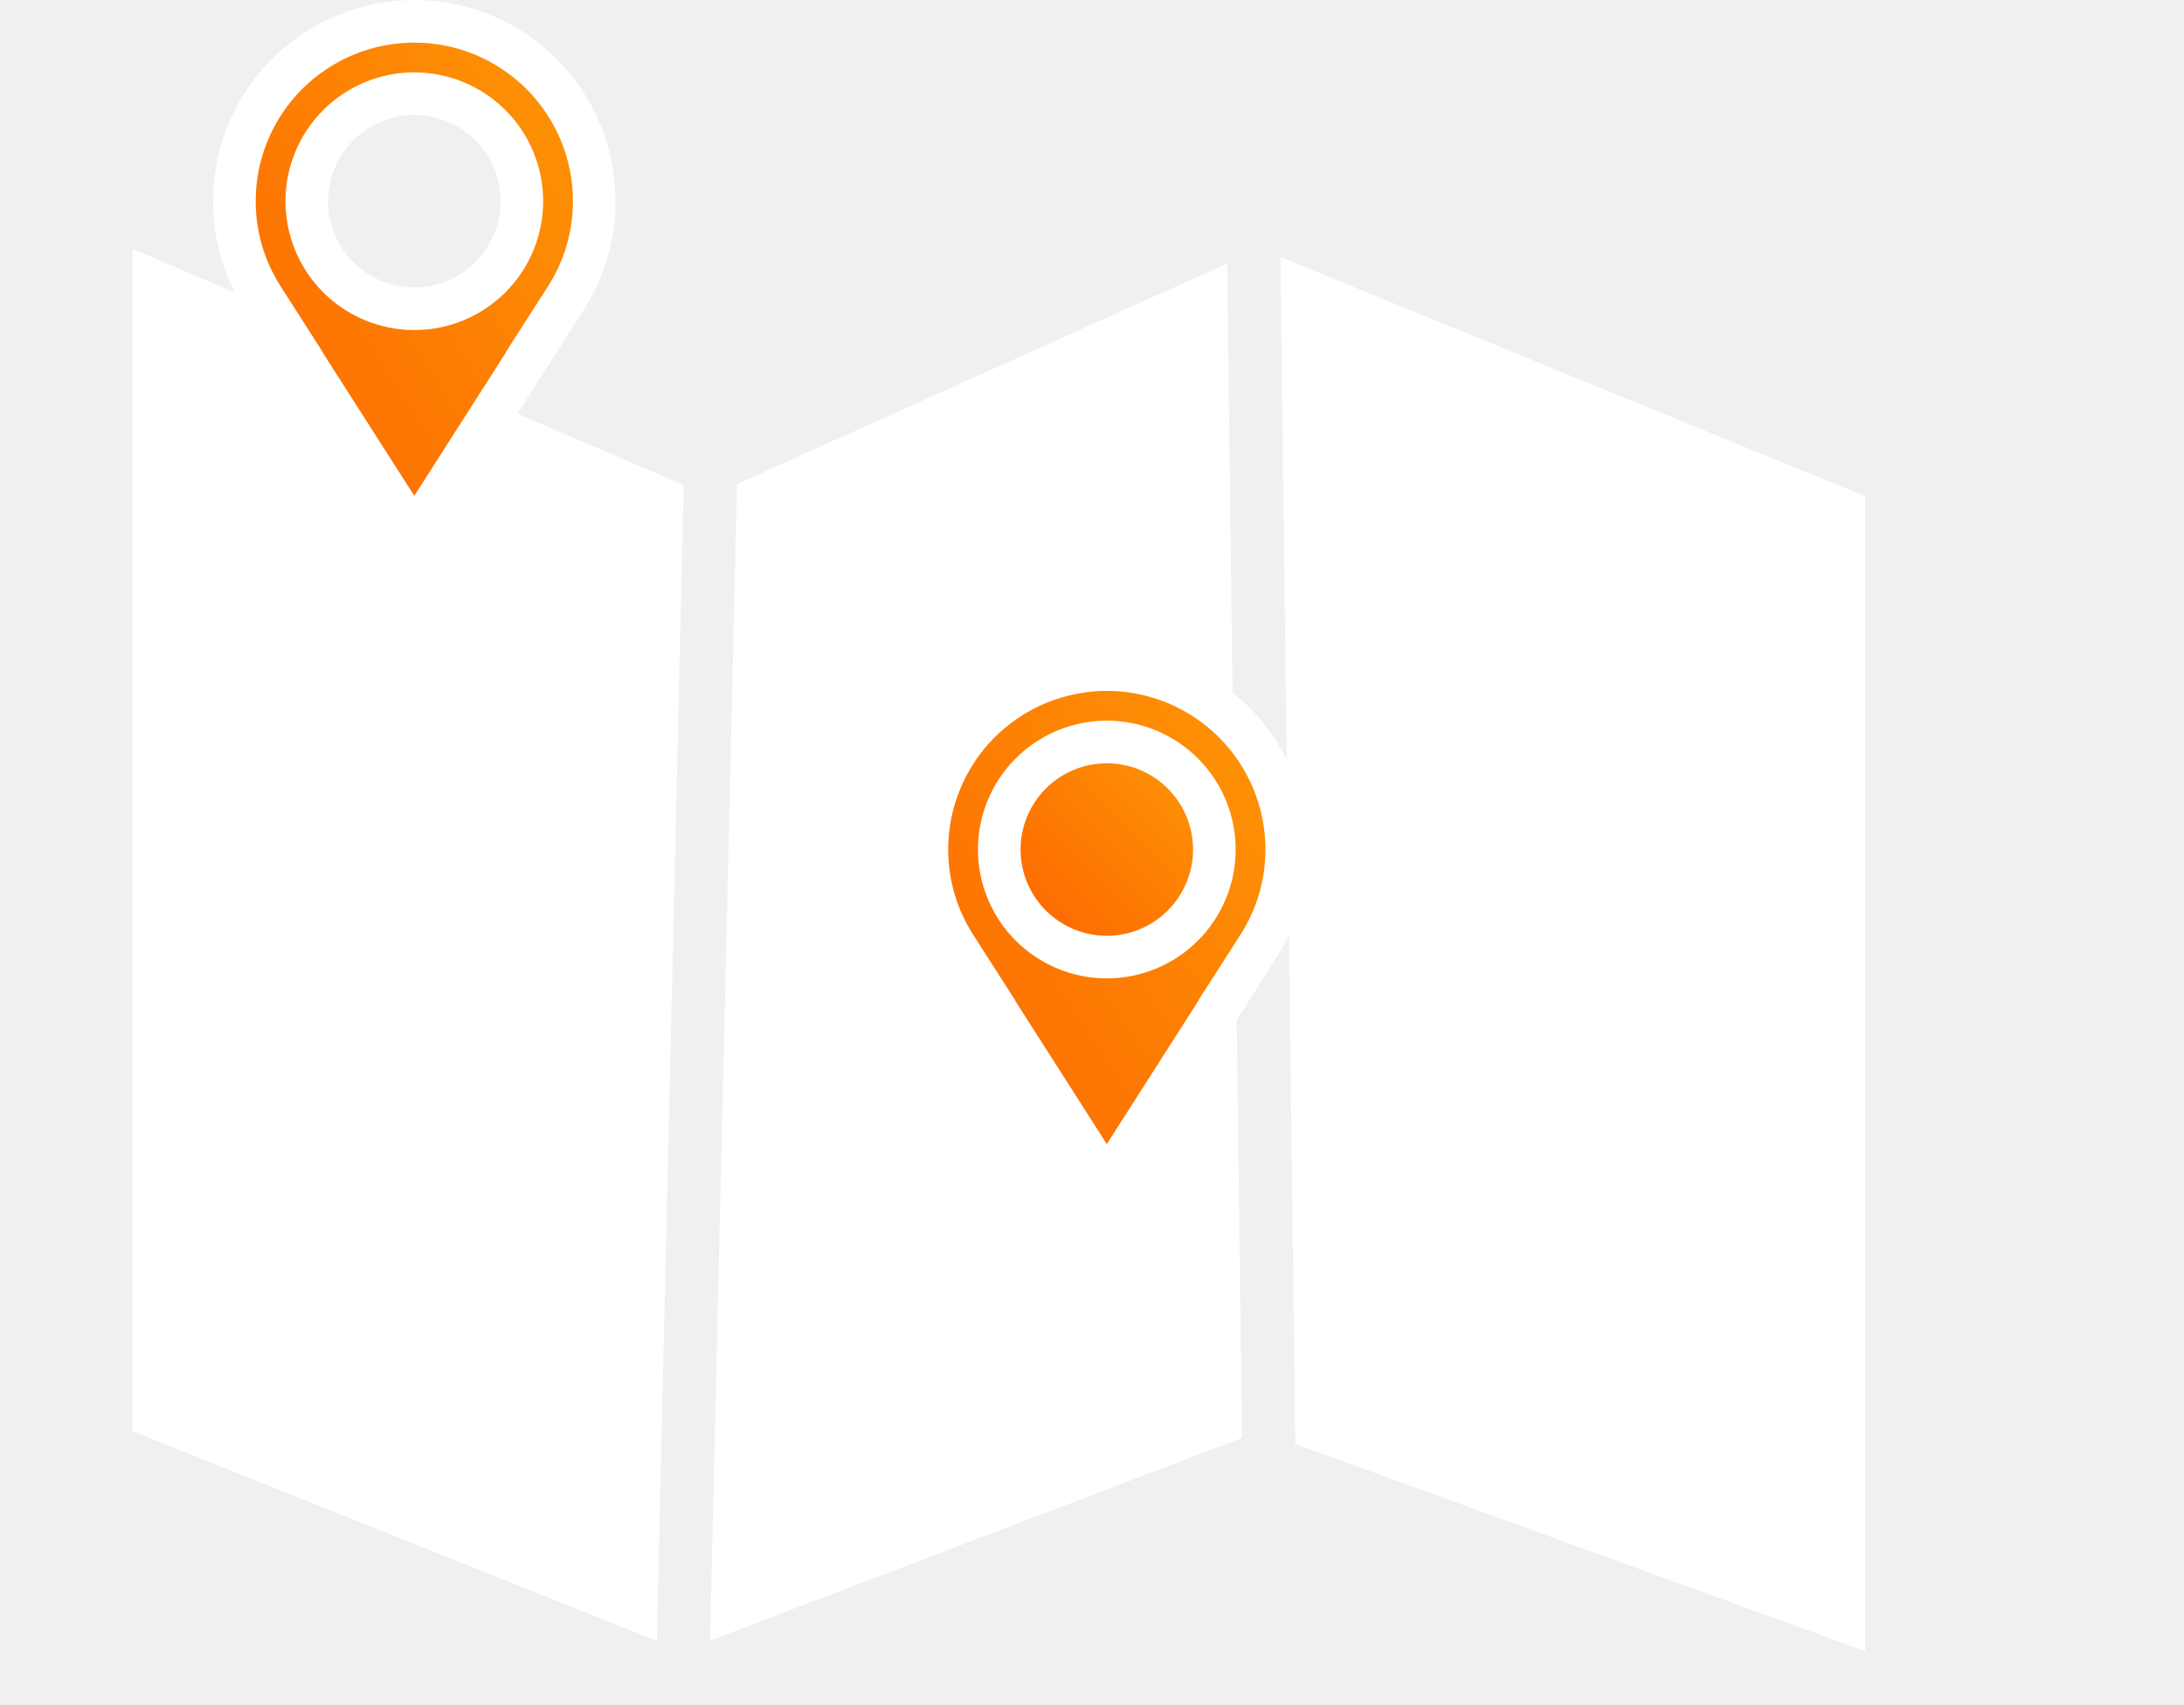
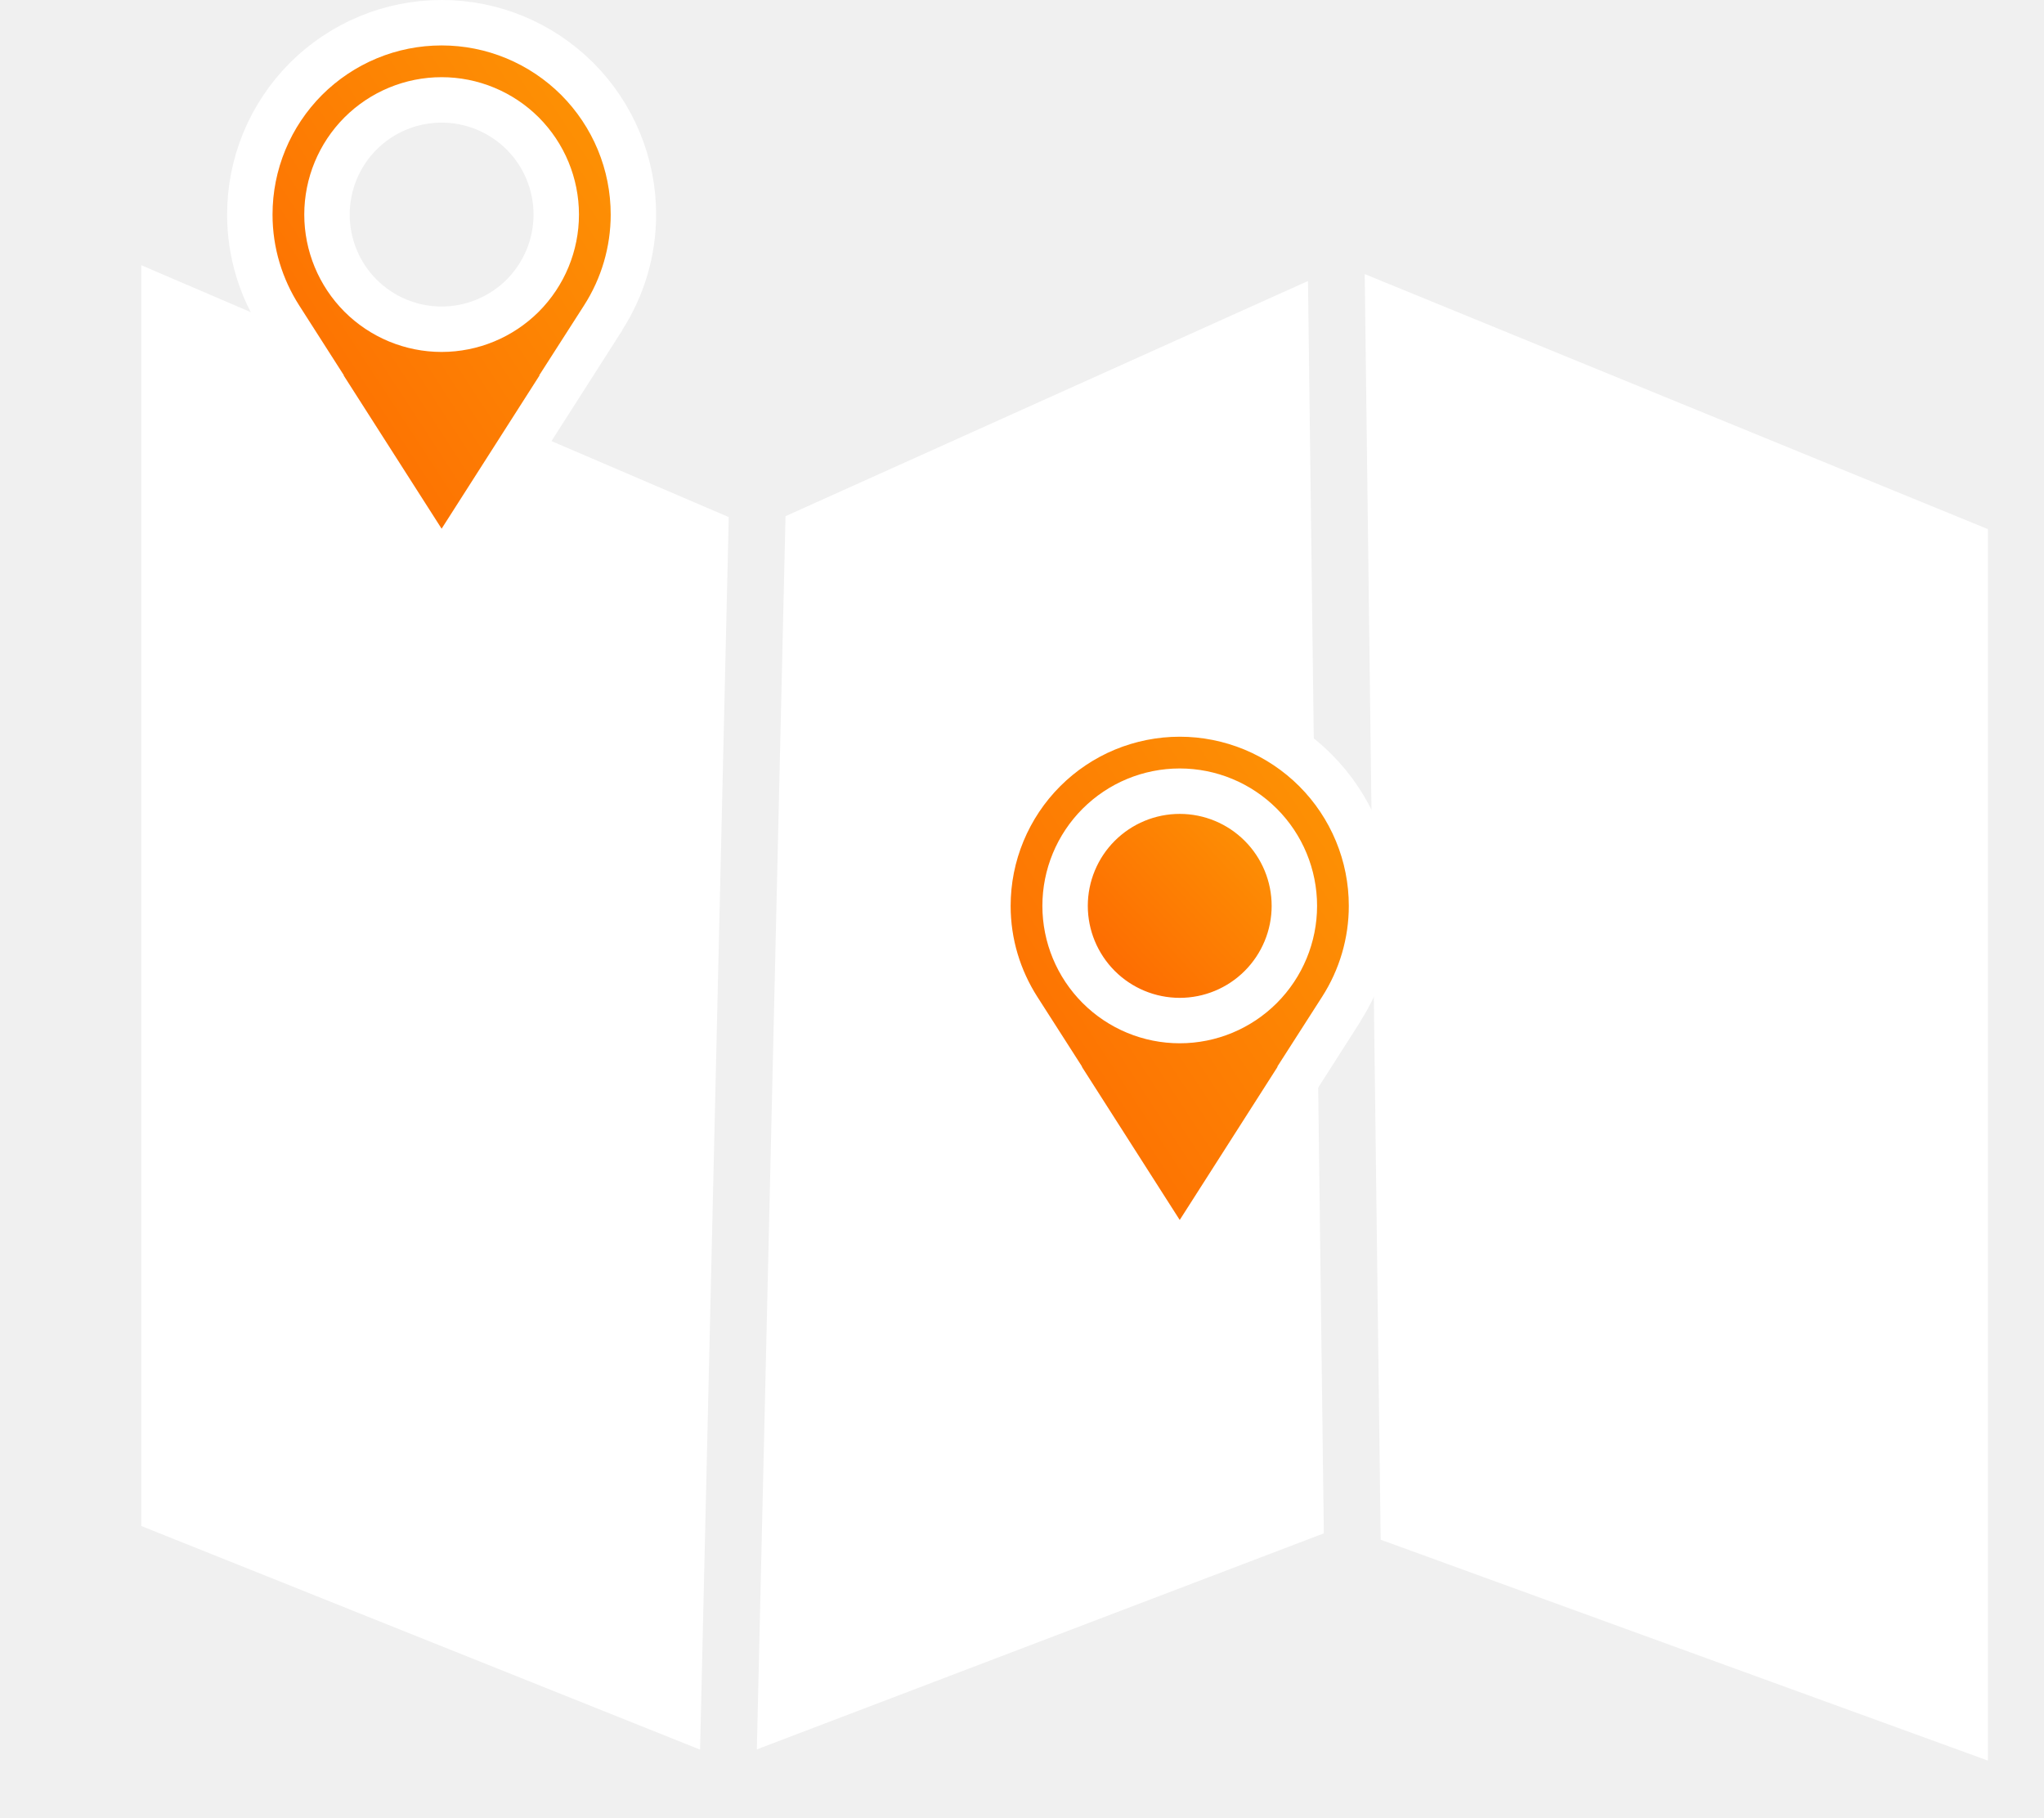
- <svg xmlns="http://www.w3.org/2000/svg" width="41" height="32" viewBox="0 0 41 32" fill="none">
+ <svg xmlns="http://www.w3.org/2000/svg" viewBox="0 0 36 32" fill="none">
  <path fill-rule="evenodd" clip-rule="evenodd" d="M24.317 27.111L35.012 31V9.317L24.036 4.826L24.317 27.111ZM23.037 4.948L13.835 9.089L13.33 30.803L23.316 26.999L23.037 4.948ZM2.488 4.67L12.835 9.105L12.33 30.807L2.488 26.87V4.67Z" fill="white" />
  <path d="M11.156 3.778V3.778C11.156 4.422 10.971 5.052 10.623 5.594L10.228 6.21H10.233L7.778 10.052L5.322 6.21H5.327L4.933 5.594C4.597 5.069 4.4 4.447 4.4 3.778C4.4 3.334 4.487 2.895 4.657 2.485C4.827 2.075 5.076 1.703 5.389 1.389C5.703 1.076 6.075 0.827 6.485 0.657C6.895 0.487 7.334 0.4 7.778 0.4C8.222 0.4 8.661 0.487 9.071 0.657C9.481 0.827 9.853 1.076 10.167 1.389C10.48 1.703 10.729 2.075 10.899 2.485C11.069 2.895 11.156 3.334 11.156 3.778ZM6.35 5.206C6.729 5.584 7.242 5.797 7.778 5.797C8.313 5.797 8.827 5.584 9.206 5.206C9.584 4.827 9.797 4.313 9.797 3.778C9.797 3.242 9.584 2.729 9.206 2.35C8.827 1.972 8.313 1.759 7.778 1.759C7.242 1.759 6.729 1.972 6.35 2.35C5.972 2.729 5.759 3.242 5.759 3.778C5.759 4.313 5.972 4.827 6.35 5.206Z" fill="url(#paint0_linear_583_19613)" stroke="white" stroke-width="0.8" />
  <circle cx="21" cy="16" r="2" fill="url(#paint1_linear_583_19613)" />
  <path d="M24.156 15.95V15.95C24.156 16.594 23.971 17.224 23.623 17.766L23.228 18.382H23.233L20.778 22.224L18.323 18.382H18.327L17.933 17.767C17.597 17.241 17.4 16.619 17.4 15.95C17.4 15.507 17.487 15.068 17.657 14.658C17.827 14.248 18.076 13.875 18.389 13.562C18.703 13.248 19.075 12.999 19.485 12.829C19.895 12.66 20.334 12.572 20.778 12.572C21.222 12.572 21.661 12.66 22.071 12.829C22.48 12.999 22.853 13.248 23.167 13.562C23.48 13.875 23.729 14.248 23.899 14.658C24.069 15.068 24.156 15.507 24.156 15.95ZM19.35 17.378C19.729 17.757 20.242 17.97 20.778 17.97C21.314 17.97 21.827 17.757 22.206 17.378C22.584 16.999 22.797 16.486 22.797 15.95C22.797 15.415 22.584 14.901 22.206 14.523C21.827 14.144 21.314 13.931 20.778 13.931C20.242 13.931 19.729 14.144 19.35 14.523C18.972 14.901 18.759 15.415 18.759 15.95C18.759 16.486 18.972 16.999 19.35 17.378Z" fill="url(#paint2_linear_583_19613)" stroke="white" stroke-width="0.8" />
  <defs>
    <linearGradient id="paint0_linear_583_19613" x1="7.789" y1="-11.313" x2="-5.722" y2="-2.487" gradientUnits="userSpaceOnUse">
      <stop offset="0.109" stop-color="#FDA005" />
      <stop offset="1" stop-color="#FD5E01" />
    </linearGradient>
    <linearGradient id="paint1_linear_583_19613" x1="21.006" y1="9.808" x2="15.551" y2="14.898" gradientUnits="userSpaceOnUse">
      <stop offset="0.109" stop-color="#FDA005" />
      <stop offset="1" stop-color="#FD5E01" />
    </linearGradient>
    <linearGradient id="paint2_linear_583_19613" x1="20.789" y1="0.859" x2="7.278" y2="9.685" gradientUnits="userSpaceOnUse">
      <stop offset="0.109" stop-color="#FDA005" />
      <stop offset="1" stop-color="#FD5E01" />
    </linearGradient>
  </defs>
</svg>
